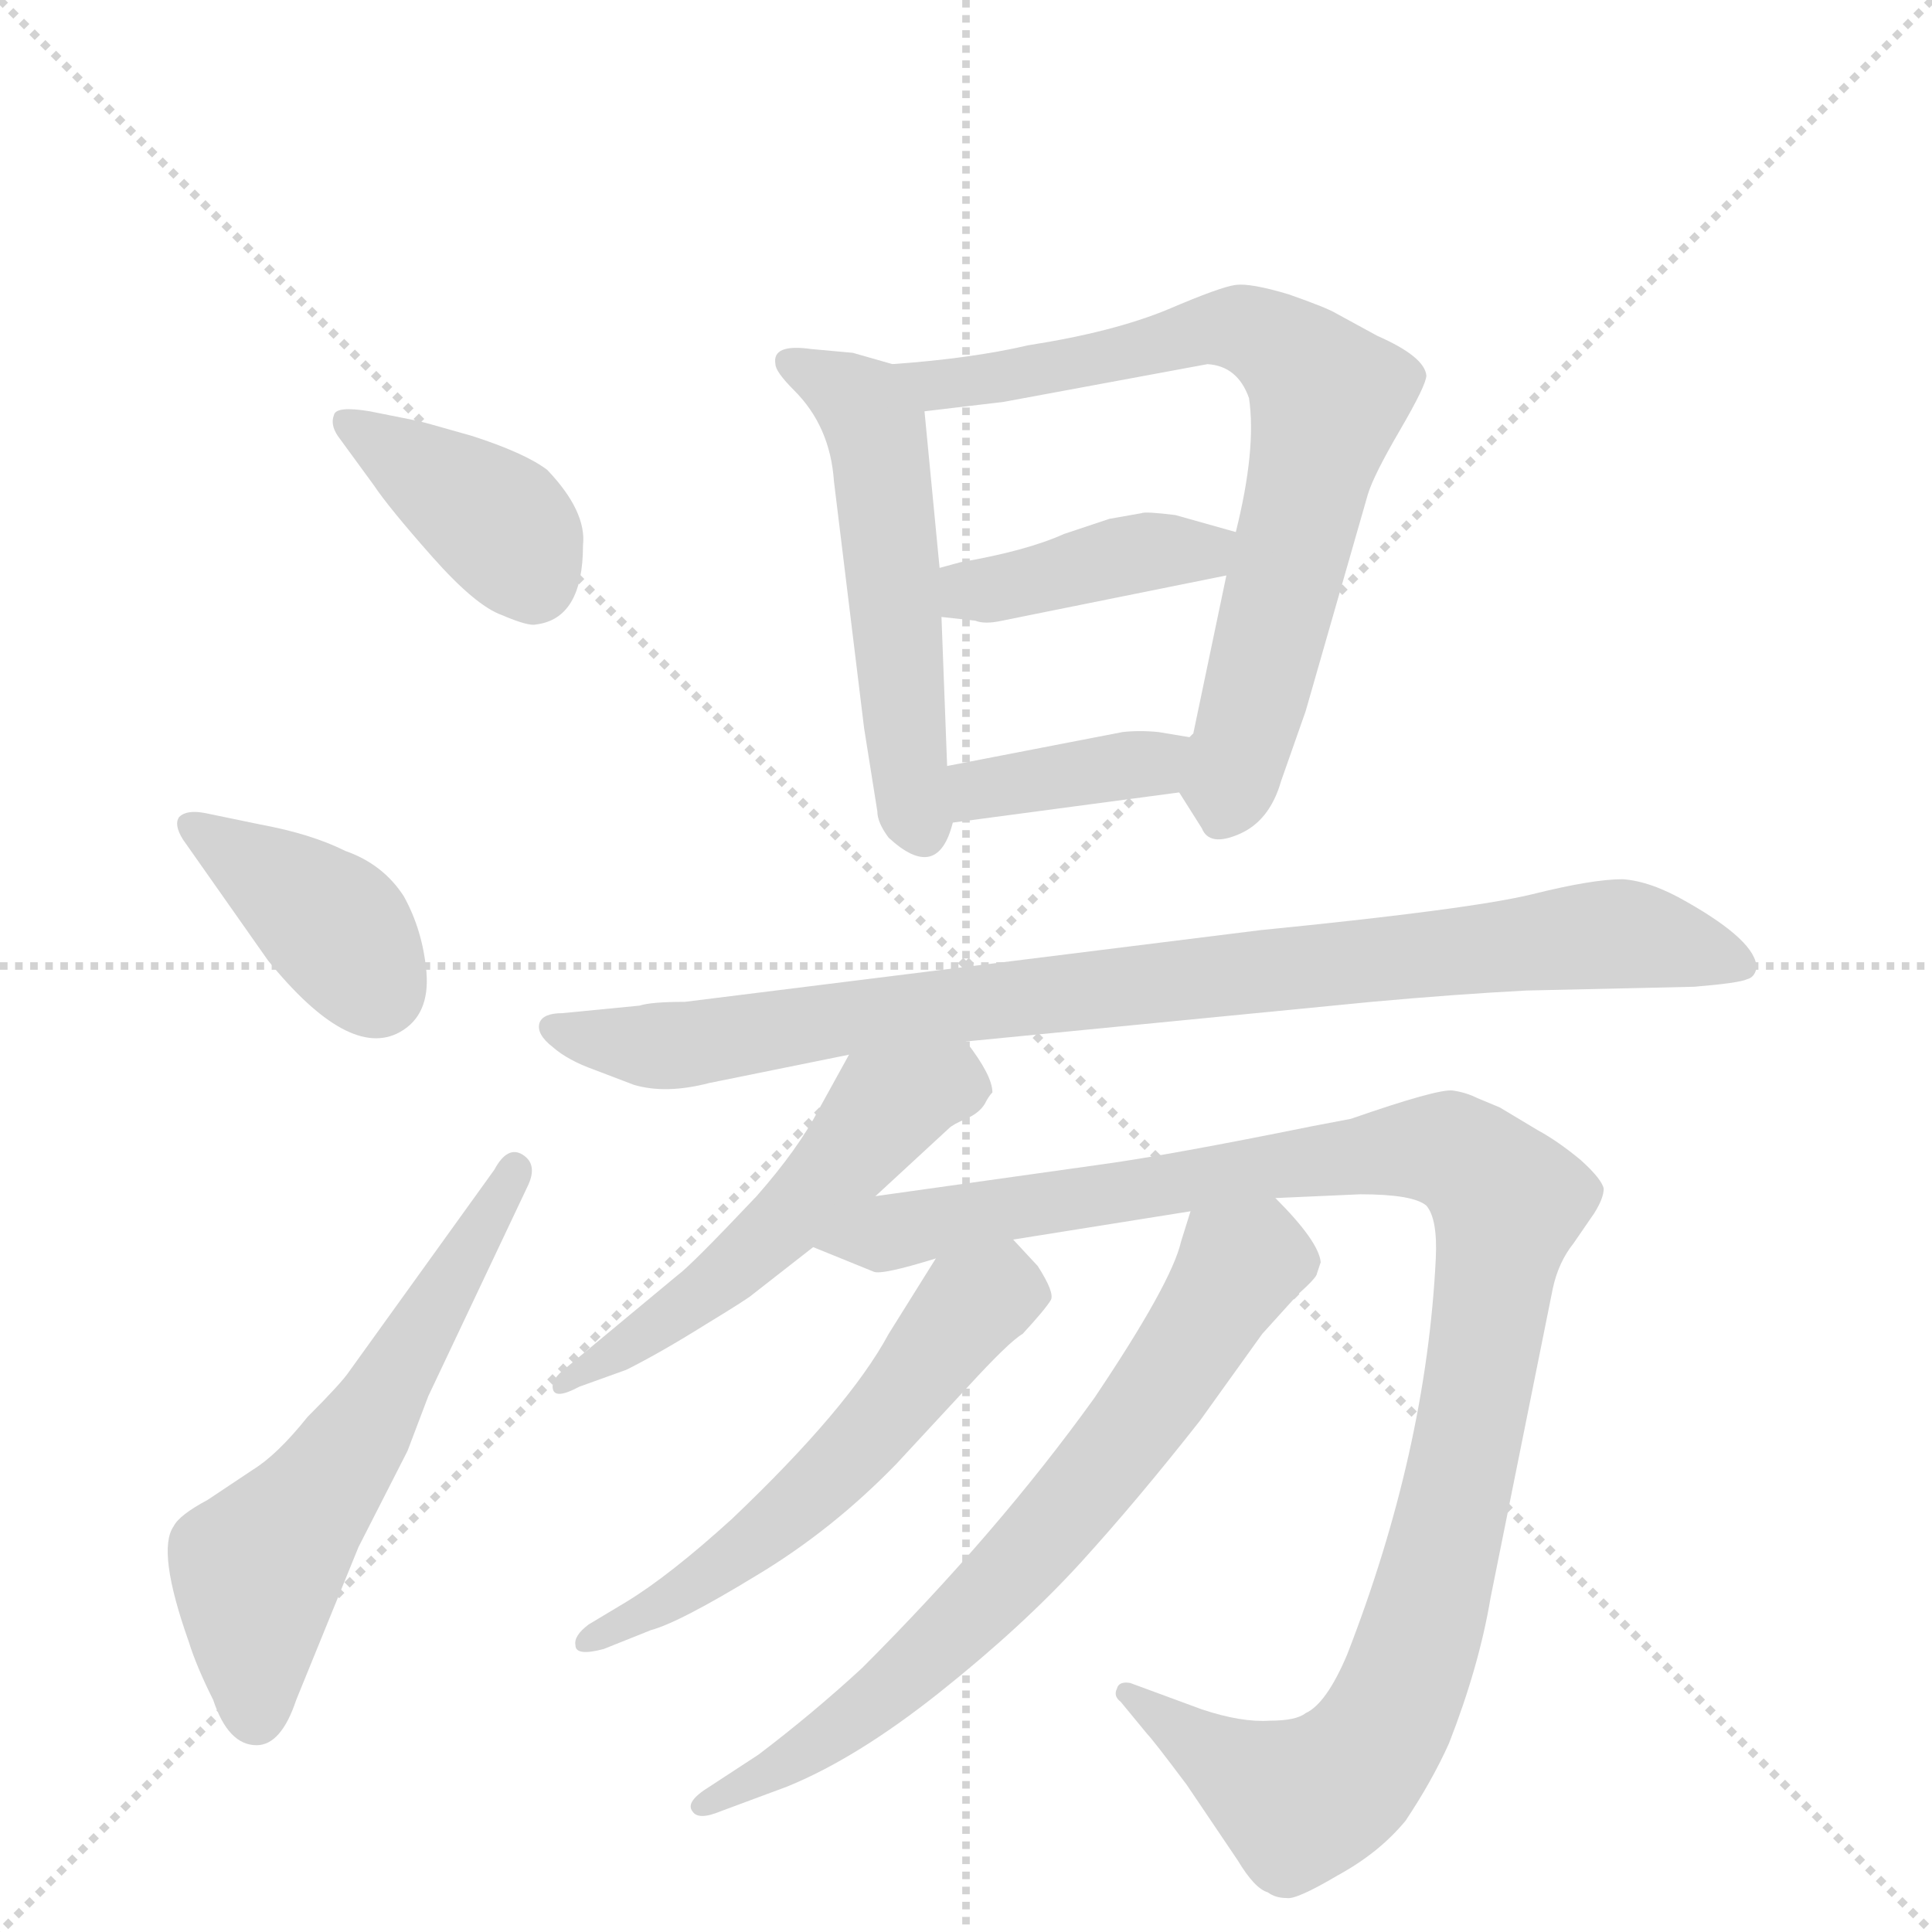
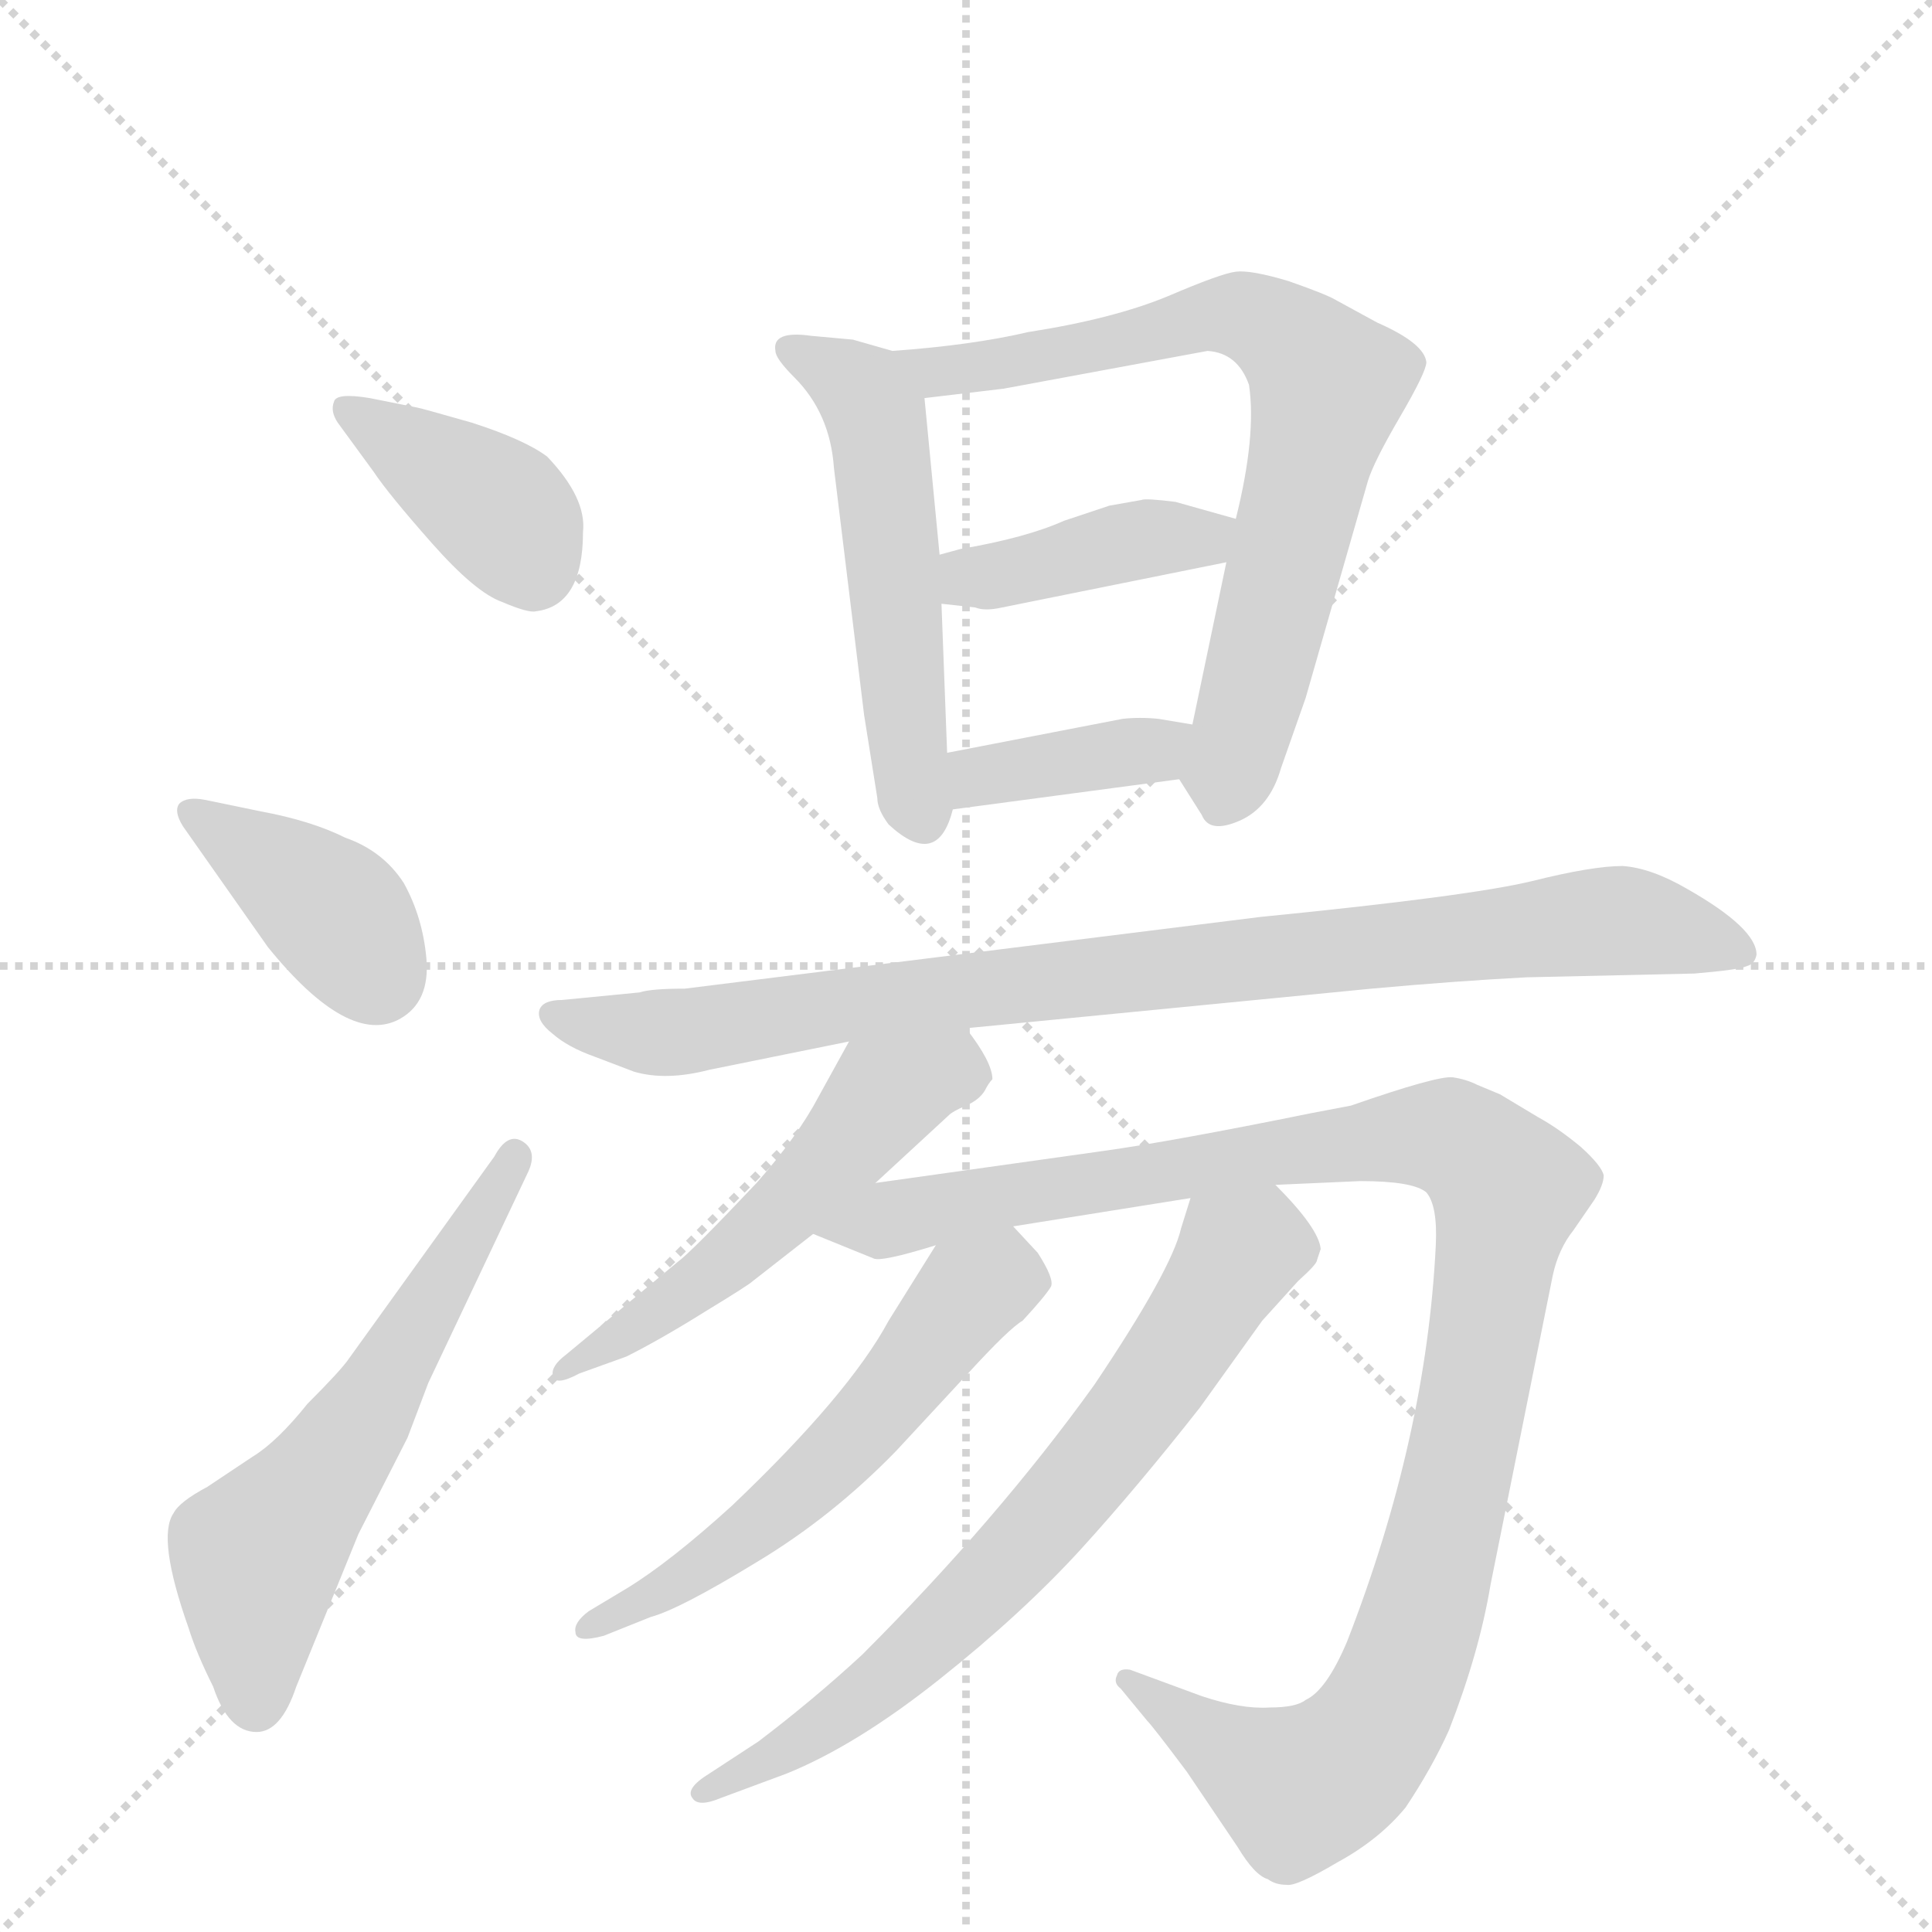
<svg xmlns="http://www.w3.org/2000/svg" version="1.1" viewBox="0 0 1024 1024">
  <g stroke="lightgray" stroke-dasharray="1,1" stroke-width="1" transform="scale(4, 4)">
    <line x1="0" y1="0" x2="256" y2="256" />
    <line x1="256" y1="0" x2="0" y2="256" />
    <line x1="128" y1="0" x2="128" y2="256" />
    <line x1="0" y1="128" x2="256" y2="128" />
  </g>
-   <g transform="scale(1, -1) translate(0, -855)">
+   <g transform="scale(1, -1) translate(0, -848)">
    <style type="text/css">
      
        @keyframes keyframes0 {
          from {
            stroke: blue;
            stroke-dashoffset: 391;
            stroke-width: 128;
          }
          56% {
            animation-timing-function: step-end;
            stroke: blue;
            stroke-dashoffset: 0;
            stroke-width: 128;
          }
          to {
            stroke: black;
            stroke-width: 1024;
          }
        }
        #make-me-a-hanzi-animation-0 {
          animation: keyframes0 0.568s both;
          animation-delay: 0s;
          animation-timing-function: linear;
        }
      
        @keyframes keyframes1 {
          from {
            stroke: blue;
            stroke-dashoffset: 386;
            stroke-width: 128;
          }
          56% {
            animation-timing-function: step-end;
            stroke: blue;
            stroke-dashoffset: 0;
            stroke-width: 128;
          }
          to {
            stroke: black;
            stroke-width: 1024;
          }
        }
        #make-me-a-hanzi-animation-1 {
          animation: keyframes1 0.564s both;
          animation-delay: 0.568s;
          animation-timing-function: linear;
        }
      
        @keyframes keyframes2 {
          from {
            stroke: blue;
            stroke-dashoffset: 586;
            stroke-width: 128;
          }
          66% {
            animation-timing-function: step-end;
            stroke: blue;
            stroke-dashoffset: 0;
            stroke-width: 128;
          }
          to {
            stroke: black;
            stroke-width: 1024;
          }
        }
        #make-me-a-hanzi-animation-2 {
          animation: keyframes2 0.727s both;
          animation-delay: 1.132s;
          animation-timing-function: linear;
        }
      
        @keyframes keyframes3 {
          from {
            stroke: blue;
            stroke-dashoffset: 525;
            stroke-width: 128;
          }
          63% {
            animation-timing-function: step-end;
            stroke: blue;
            stroke-dashoffset: 0;
            stroke-width: 128;
          }
          to {
            stroke: black;
            stroke-width: 1024;
          }
        }
        #make-me-a-hanzi-animation-3 {
          animation: keyframes3 0.677s both;
          animation-delay: 1.859s;
          animation-timing-function: linear;
        }
      
        @keyframes keyframes4 {
          from {
            stroke: blue;
            stroke-dashoffset: 726;
            stroke-width: 128;
          }
          70% {
            animation-timing-function: step-end;
            stroke: blue;
            stroke-dashoffset: 0;
            stroke-width: 128;
          }
          to {
            stroke: black;
            stroke-width: 1024;
          }
        }
        #make-me-a-hanzi-animation-4 {
          animation: keyframes4 0.841s both;
          animation-delay: 2.536s;
          animation-timing-function: linear;
        }
      
        @keyframes keyframes5 {
          from {
            stroke: blue;
            stroke-dashoffset: 405;
            stroke-width: 128;
          }
          57% {
            animation-timing-function: step-end;
            stroke: blue;
            stroke-dashoffset: 0;
            stroke-width: 128;
          }
          to {
            stroke: black;
            stroke-width: 1024;
          }
        }
        #make-me-a-hanzi-animation-5 {
          animation: keyframes5 0.58s both;
          animation-delay: 3.377s;
          animation-timing-function: linear;
        }
      
        @keyframes keyframes6 {
          from {
            stroke: blue;
            stroke-dashoffset: 378;
            stroke-width: 128;
          }
          55% {
            animation-timing-function: step-end;
            stroke: blue;
            stroke-dashoffset: 0;
            stroke-width: 128;
          }
          to {
            stroke: black;
            stroke-width: 1024;
          }
        }
        #make-me-a-hanzi-animation-6 {
          animation: keyframes6 0.558s both;
          animation-delay: 3.957s;
          animation-timing-function: linear;
        }
      
        @keyframes keyframes7 {
          from {
            stroke: blue;
            stroke-dashoffset: 890;
            stroke-width: 128;
          }
          74% {
            animation-timing-function: step-end;
            stroke: blue;
            stroke-dashoffset: 0;
            stroke-width: 128;
          }
          to {
            stroke: black;
            stroke-width: 1024;
          }
        }
        #make-me-a-hanzi-animation-7 {
          animation: keyframes7 0.974s both;
          animation-delay: 4.514s;
          animation-timing-function: linear;
        }
      
        @keyframes keyframes8 {
          from {
            stroke: blue;
            stroke-dashoffset: 529;
            stroke-width: 128;
          }
          63% {
            animation-timing-function: step-end;
            stroke: blue;
            stroke-dashoffset: 0;
            stroke-width: 128;
          }
          to {
            stroke: black;
            stroke-width: 1024;
          }
        }
        #make-me-a-hanzi-animation-8 {
          animation: keyframes8 0.681s both;
          animation-delay: 5.489s;
          animation-timing-function: linear;
        }
      
        @keyframes keyframes9 {
          from {
            stroke: blue;
            stroke-dashoffset: 1088;
            stroke-width: 128;
          }
          78% {
            animation-timing-function: step-end;
            stroke: blue;
            stroke-dashoffset: 0;
            stroke-width: 128;
          }
          to {
            stroke: black;
            stroke-width: 1024;
          }
        }
        #make-me-a-hanzi-animation-9 {
          animation: keyframes9 1.135s both;
          animation-delay: 6.169s;
          animation-timing-function: linear;
        }
      
        @keyframes keyframes10 {
          from {
            stroke: blue;
            stroke-dashoffset: 562;
            stroke-width: 128;
          }
          65% {
            animation-timing-function: step-end;
            stroke: blue;
            stroke-dashoffset: 0;
            stroke-width: 128;
          }
          to {
            stroke: black;
            stroke-width: 1024;
          }
        }
        #make-me-a-hanzi-animation-10 {
          animation: keyframes10 0.707s both;
          animation-delay: 7.305s;
          animation-timing-function: linear;
        }
      
        @keyframes keyframes11 {
          from {
            stroke: blue;
            stroke-dashoffset: 694;
            stroke-width: 128;
          }
          69% {
            animation-timing-function: step-end;
            stroke: blue;
            stroke-dashoffset: 0;
            stroke-width: 128;
          }
          to {
            stroke: black;
            stroke-width: 1024;
          }
        }
        #make-me-a-hanzi-animation-11 {
          animation: keyframes11 0.815s both;
          animation-delay: 8.012s;
          animation-timing-function: linear;
        }
      
    </style>
    <path d="M 221 632 L 196 637 Q 178 640 177 635 Q 175 630 179 624 L 198 598 Q 206 586 229 560 Q 252 534 266 529 Q 280 523 284 524 Q 309 527 309 566 Q 311 584 290 606 Q 278 615 250 624 Q 222 632 221 632 Z" fill="lightgray" />
    <path d="M 97 410 L 142 346 Q 185 293 212 308 Q 228 317 226 340 Q 224 362 214 380 Q 203 397 183 404 Q 165 413 138 418 L 109 424 Q 99 426 95 422 Q 92 418 97 410 Z" fill="lightgray" />
    <path d="M 262 235 L 185 128 Q 181 122 163 104 Q 147 84 134 76 L 110 60 Q 95 52 92 46 Q 83 33 100 -15 Q 104 -28 113 -46 Q 121 -70 136 -70 Q 149 -70 157 -46 L 190 35 L 216 86 L 227 115 L 280 227 Q 285 238 277 243 Q 269 248 262 235 Z" fill="lightgray" />
    <path d="M 473 662 L 452 668 L 430 670 Q 409 673 411 662 Q 411 658 421 648 Q 440 629 442 600 L 458 469 L 465 425 Q 465 419 471 411 Q 497 387 505 419 L 502 449 L 499 528 L 498 554 L 490 637 C 488 658 488 658 473 662 Z" fill="lightgray" />
    <path d="M 625 435 L 637 416 Q 641 406 657 413 Q 673 420 679 441 L 692 478 L 725 593 Q 728 603 742 627 Q 756 651 756 656 Q 755 666 730 677 L 708 689 Q 703 692 683 699 Q 663 705 655 704 Q 647 703 619 691 Q 590 679 545 672 Q 515 665 473 662 C 443 660 460 633 490 637 L 532 642 L 640 662 Q 656 661 662 644 Q 666 617 655 573 L 650 550 L 632 464 C 626 435 624 436 625 435 Z" fill="lightgray" />
    <path d="M 655 573 L 623 582 Q 607 584 605 583 L 588 580 L 564 572 Q 544 563 509 557 L 498 554 C 469 546 469 531 499 528 L 517 526 Q 522 524 531 526 L 650 550 C 679 556 684 565 655 573 Z" fill="lightgray" />
    <path d="M 505 419 L 625 435 C 655 439 662 459 632 464 L 614 467 Q 604 468 595 467 L 502 449 C 473 443 475 415 505 419 Z" fill="lightgray" />
    <path d="M 668 362 L 363 324 Q 345 324 339 322 L 298 318 Q 288 318 286 313 Q 284 307 293 300 Q 301 293 315 288 L 336 280 Q 353 275 376 281 L 450 296 L 512 303 L 727 324 Q 771 328 809 330 L 898 332 Q 922 334 926 336 Q 930 337 931 342 Q 931 356 894 377 Q 875 388 860 389 Q 844 389 812 381 Q 779 373 668 362 Z" fill="lightgray" />
    <path d="M 450 296 L 434 267 Q 423 246 401 221 Q 366 184 359 179 L 300 130 Q 292 124 293 119 Q 294 113 307 120 L 332 129 Q 350 138 374 153 Q 397 167 399 169 L 431 194 L 464 221 L 503 257 Q 505 259 512 262 Q 519 265 522 270 Q 524 274 526 276 Q 526 285 512 303 C 494 327 464 322 450 296 Z" fill="lightgray" />
    <path d="M 431 194 L 463 181 Q 467 179 496 188 L 537 198 L 631 213 L 676 220 L 721 222 Q 749 222 756 216 Q 762 209 761 188 Q 756 86 714 -22 Q 703 -48 692 -53 Q 687 -57 673 -57 Q 658 -58 637 -51 L 599 -37 Q 593 -36 592 -40 Q 590 -44 594 -47 L 608 -64 Q 611 -67 629 -91 L 656 -131 Q 665 -146 672 -148 Q 676 -151 682 -151 Q 687 -152 709 -139 Q 731 -127 745 -110 Q 759 -89 768 -69 Q 784 -28 790 8 L 823 172 Q 826 186 834 196 L 845 212 Q 850 220 850 225 Q 849 230 838 240 Q 826 250 815 256 L 795 268 L 783 273 Q 777 276 770 277 Q 762 278 716 262 L 695 258 Q 621 243 585 238 L 464 221 C 434 217 403 205 431 194 Z" fill="lightgray" />
    <path d="M 496 188 L 471 148 Q 450 109 388 50 Q 355 20 332 6 L 312 -6 Q 304 -12 305 -17 Q 305 -23 320 -19 L 345 -9 Q 360 -5 401 20 Q 441 44 475 79 L 513 120 Q 535 144 542 148 Q 554 161 557 166 Q 559 170 550 184 L 537 198 C 517 220 512 213 496 188 Z" fill="lightgray" />
    <path d="M 631 213 L 626 197 Q 621 175 580 114 Q 529 43 457 -29 Q 431 -53 402 -75 L 376 -92 Q 363 -100 367 -105 Q 370 -110 382 -105 L 417 -92 Q 454 -77 498 -42 Q 542 -7 573 27 Q 603 60 636 102 L 669 148 L 688 169 Q 698 178 698 180 L 700 186 Q 699 197 676 220 C 655 242 640 242 631 213 Z" fill="lightgray" />
    <clipPath id="make-me-a-hanzi-clip-0">
      <path d="M 221 632 L 196 637 Q 178 640 177 635 Q 175 630 179 624 L 198 598 Q 206 586 229 560 Q 252 534 266 529 Q 280 523 284 524 Q 309 527 309 566 Q 311 584 290 606 Q 278 615 250 624 Q 222 632 221 632 Z" />
    </clipPath>
    <path clip-path="url(#make-me-a-hanzi-clip-0)" d="M 183 630 L 267 576 L 283 545" fill="none" id="make-me-a-hanzi-animation-0" stroke-dasharray="263 526" stroke-linecap="round" />
    <clipPath id="make-me-a-hanzi-clip-1">
      <path d="M 97 410 L 142 346 Q 185 293 212 308 Q 228 317 226 340 Q 224 362 214 380 Q 203 397 183 404 Q 165 413 138 418 L 109 424 Q 99 426 95 422 Q 92 418 97 410 Z" />
    </clipPath>
    <path clip-path="url(#make-me-a-hanzi-clip-1)" d="M 103 417 L 163 376 L 199 331" fill="none" id="make-me-a-hanzi-animation-1" stroke-dasharray="258 516" stroke-linecap="round" />
    <clipPath id="make-me-a-hanzi-clip-2">
      <path d="M 262 235 L 185 128 Q 181 122 163 104 Q 147 84 134 76 L 110 60 Q 95 52 92 46 Q 83 33 100 -15 Q 104 -28 113 -46 Q 121 -70 136 -70 Q 149 -70 157 -46 L 190 35 L 216 86 L 227 115 L 280 227 Q 285 238 277 243 Q 269 248 262 235 Z" />
    </clipPath>
    <path clip-path="url(#make-me-a-hanzi-clip-2)" d="M 135 -54 L 136 23 L 196 102 L 273 235" fill="none" id="make-me-a-hanzi-animation-2" stroke-dasharray="458 916" stroke-linecap="round" />
    <clipPath id="make-me-a-hanzi-clip-3">
      <path d="M 473 662 L 452 668 L 430 670 Q 409 673 411 662 Q 411 658 421 648 Q 440 629 442 600 L 458 469 L 465 425 Q 465 419 471 411 Q 497 387 505 419 L 502 449 L 499 528 L 498 554 L 490 637 C 488 658 488 658 473 662 Z" />
    </clipPath>
    <path clip-path="url(#make-me-a-hanzi-clip-3)" d="M 419 662 L 445 650 L 464 628 L 488 418" fill="none" id="make-me-a-hanzi-animation-3" stroke-dasharray="397 794" stroke-linecap="round" />
    <clipPath id="make-me-a-hanzi-clip-4">
      <path d="M 625 435 L 637 416 Q 641 406 657 413 Q 673 420 679 441 L 692 478 L 725 593 Q 728 603 742 627 Q 756 651 756 656 Q 755 666 730 677 L 708 689 Q 703 692 683 699 Q 663 705 655 704 Q 647 703 619 691 Q 590 679 545 672 Q 515 665 473 662 C 443 660 460 633 490 637 L 532 642 L 640 662 Q 656 661 662 644 Q 666 617 655 573 L 650 550 L 632 464 C 626 435 624 436 625 435 Z" />
    </clipPath>
    <path clip-path="url(#make-me-a-hanzi-clip-4)" d="M 481 659 L 498 652 L 524 653 L 648 681 L 669 678 L 704 644 L 648 422" fill="none" id="make-me-a-hanzi-animation-4" stroke-dasharray="598 1196" stroke-linecap="round" />
    <clipPath id="make-me-a-hanzi-clip-5">
      <path d="M 655 573 L 623 582 Q 607 584 605 583 L 588 580 L 564 572 Q 544 563 509 557 L 498 554 C 469 546 469 531 499 528 L 517 526 Q 522 524 531 526 L 650 550 C 679 556 684 565 655 573 Z" />
    </clipPath>
    <path clip-path="url(#make-me-a-hanzi-clip-5)" d="M 504 535 L 520 543 L 648 569" fill="none" id="make-me-a-hanzi-animation-5" stroke-dasharray="277 554" stroke-linecap="round" />
    <clipPath id="make-me-a-hanzi-clip-6">
      <path d="M 505 419 L 625 435 C 655 439 662 459 632 464 L 614 467 Q 604 468 595 467 L 502 449 C 473 443 475 415 505 419 Z" />
    </clipPath>
    <path clip-path="url(#make-me-a-hanzi-clip-6)" d="M 512 427 L 519 437 L 608 450 L 626 458" fill="none" id="make-me-a-hanzi-animation-6" stroke-dasharray="250 500" stroke-linecap="round" />
    <clipPath id="make-me-a-hanzi-clip-7">
      <path d="M 668 362 L 363 324 Q 345 324 339 322 L 298 318 Q 288 318 286 313 Q 284 307 293 300 Q 301 293 315 288 L 336 280 Q 353 275 376 281 L 450 296 L 512 303 L 727 324 Q 771 328 809 330 L 898 332 Q 922 334 926 336 Q 930 337 931 342 Q 931 356 894 377 Q 875 388 860 389 Q 844 389 812 381 Q 779 373 668 362 Z" />
    </clipPath>
    <path clip-path="url(#make-me-a-hanzi-clip-7)" d="M 295 309 L 365 301 L 480 320 L 849 360 L 923 344" fill="none" id="make-me-a-hanzi-animation-7" stroke-dasharray="762 1524" stroke-linecap="round" />
    <clipPath id="make-me-a-hanzi-clip-8">
      <path d="M 450 296 L 434 267 Q 423 246 401 221 Q 366 184 359 179 L 300 130 Q 292 124 293 119 Q 294 113 307 120 L 332 129 Q 350 138 374 153 Q 397 167 399 169 L 431 194 L 464 221 L 503 257 Q 505 259 512 262 Q 519 265 522 270 Q 524 274 526 276 Q 526 285 512 303 C 494 327 464 322 450 296 Z" />
    </clipPath>
    <path clip-path="url(#make-me-a-hanzi-clip-8)" d="M 515 279 L 491 278 L 468 266 L 376 170 L 300 122" fill="none" id="make-me-a-hanzi-animation-8" stroke-dasharray="401 802" stroke-linecap="round" />
    <clipPath id="make-me-a-hanzi-clip-9">
      <path d="M 431 194 L 463 181 Q 467 179 496 188 L 537 198 L 631 213 L 676 220 L 721 222 Q 749 222 756 216 Q 762 209 761 188 Q 756 86 714 -22 Q 703 -48 692 -53 Q 687 -57 673 -57 Q 658 -58 637 -51 L 599 -37 Q 593 -36 592 -40 Q 590 -44 594 -47 L 608 -64 Q 611 -67 629 -91 L 656 -131 Q 665 -146 672 -148 Q 676 -151 682 -151 Q 687 -152 709 -139 Q 731 -127 745 -110 Q 759 -89 768 -69 Q 784 -28 790 8 L 823 172 Q 826 186 834 196 L 845 212 Q 850 220 850 225 Q 849 230 838 240 Q 826 250 815 256 L 795 268 L 783 273 Q 777 276 770 277 Q 762 278 716 262 L 695 258 Q 621 243 585 238 L 464 221 C 434 217 403 205 431 194 Z" />
    </clipPath>
    <path clip-path="url(#make-me-a-hanzi-clip-9)" d="M 438 196 L 733 245 L 768 245 L 799 218 L 762 21 L 744 -38 L 726 -72 L 703 -94 L 688 -100 L 597 -42" fill="none" id="make-me-a-hanzi-animation-9" stroke-dasharray="960 1920" stroke-linecap="round" />
    <clipPath id="make-me-a-hanzi-clip-10">
      <path d="M 496 188 L 471 148 Q 450 109 388 50 Q 355 20 332 6 L 312 -6 Q 304 -12 305 -17 Q 305 -23 320 -19 L 345 -9 Q 360 -5 401 20 Q 441 44 475 79 L 513 120 Q 535 144 542 148 Q 554 161 557 166 Q 559 170 550 184 L 537 198 C 517 220 512 213 496 188 Z" />
    </clipPath>
    <path clip-path="url(#make-me-a-hanzi-clip-10)" d="M 547 168 L 529 170 L 514 163 L 455 88 L 411 47 L 369 15 L 313 -14" fill="none" id="make-me-a-hanzi-animation-10" stroke-dasharray="434 868" stroke-linecap="round" />
    <clipPath id="make-me-a-hanzi-clip-11">
      <path d="M 631 213 L 626 197 Q 621 175 580 114 Q 529 43 457 -29 Q 431 -53 402 -75 L 376 -92 Q 363 -100 367 -105 Q 370 -110 382 -105 L 417 -92 Q 454 -77 498 -42 Q 542 -7 573 27 Q 603 60 636 102 L 669 148 L 688 169 Q 698 178 698 180 L 700 186 Q 699 197 676 220 C 655 242 640 242 631 213 Z" />
    </clipPath>
    <path clip-path="url(#make-me-a-hanzi-clip-11)" d="M 688 187 L 656 183 L 594 89 L 543 28 L 480 -34 L 419 -79 L 375 -101" fill="none" id="make-me-a-hanzi-animation-11" stroke-dasharray="566 1132" stroke-linecap="round" />
  </g>
</svg>
